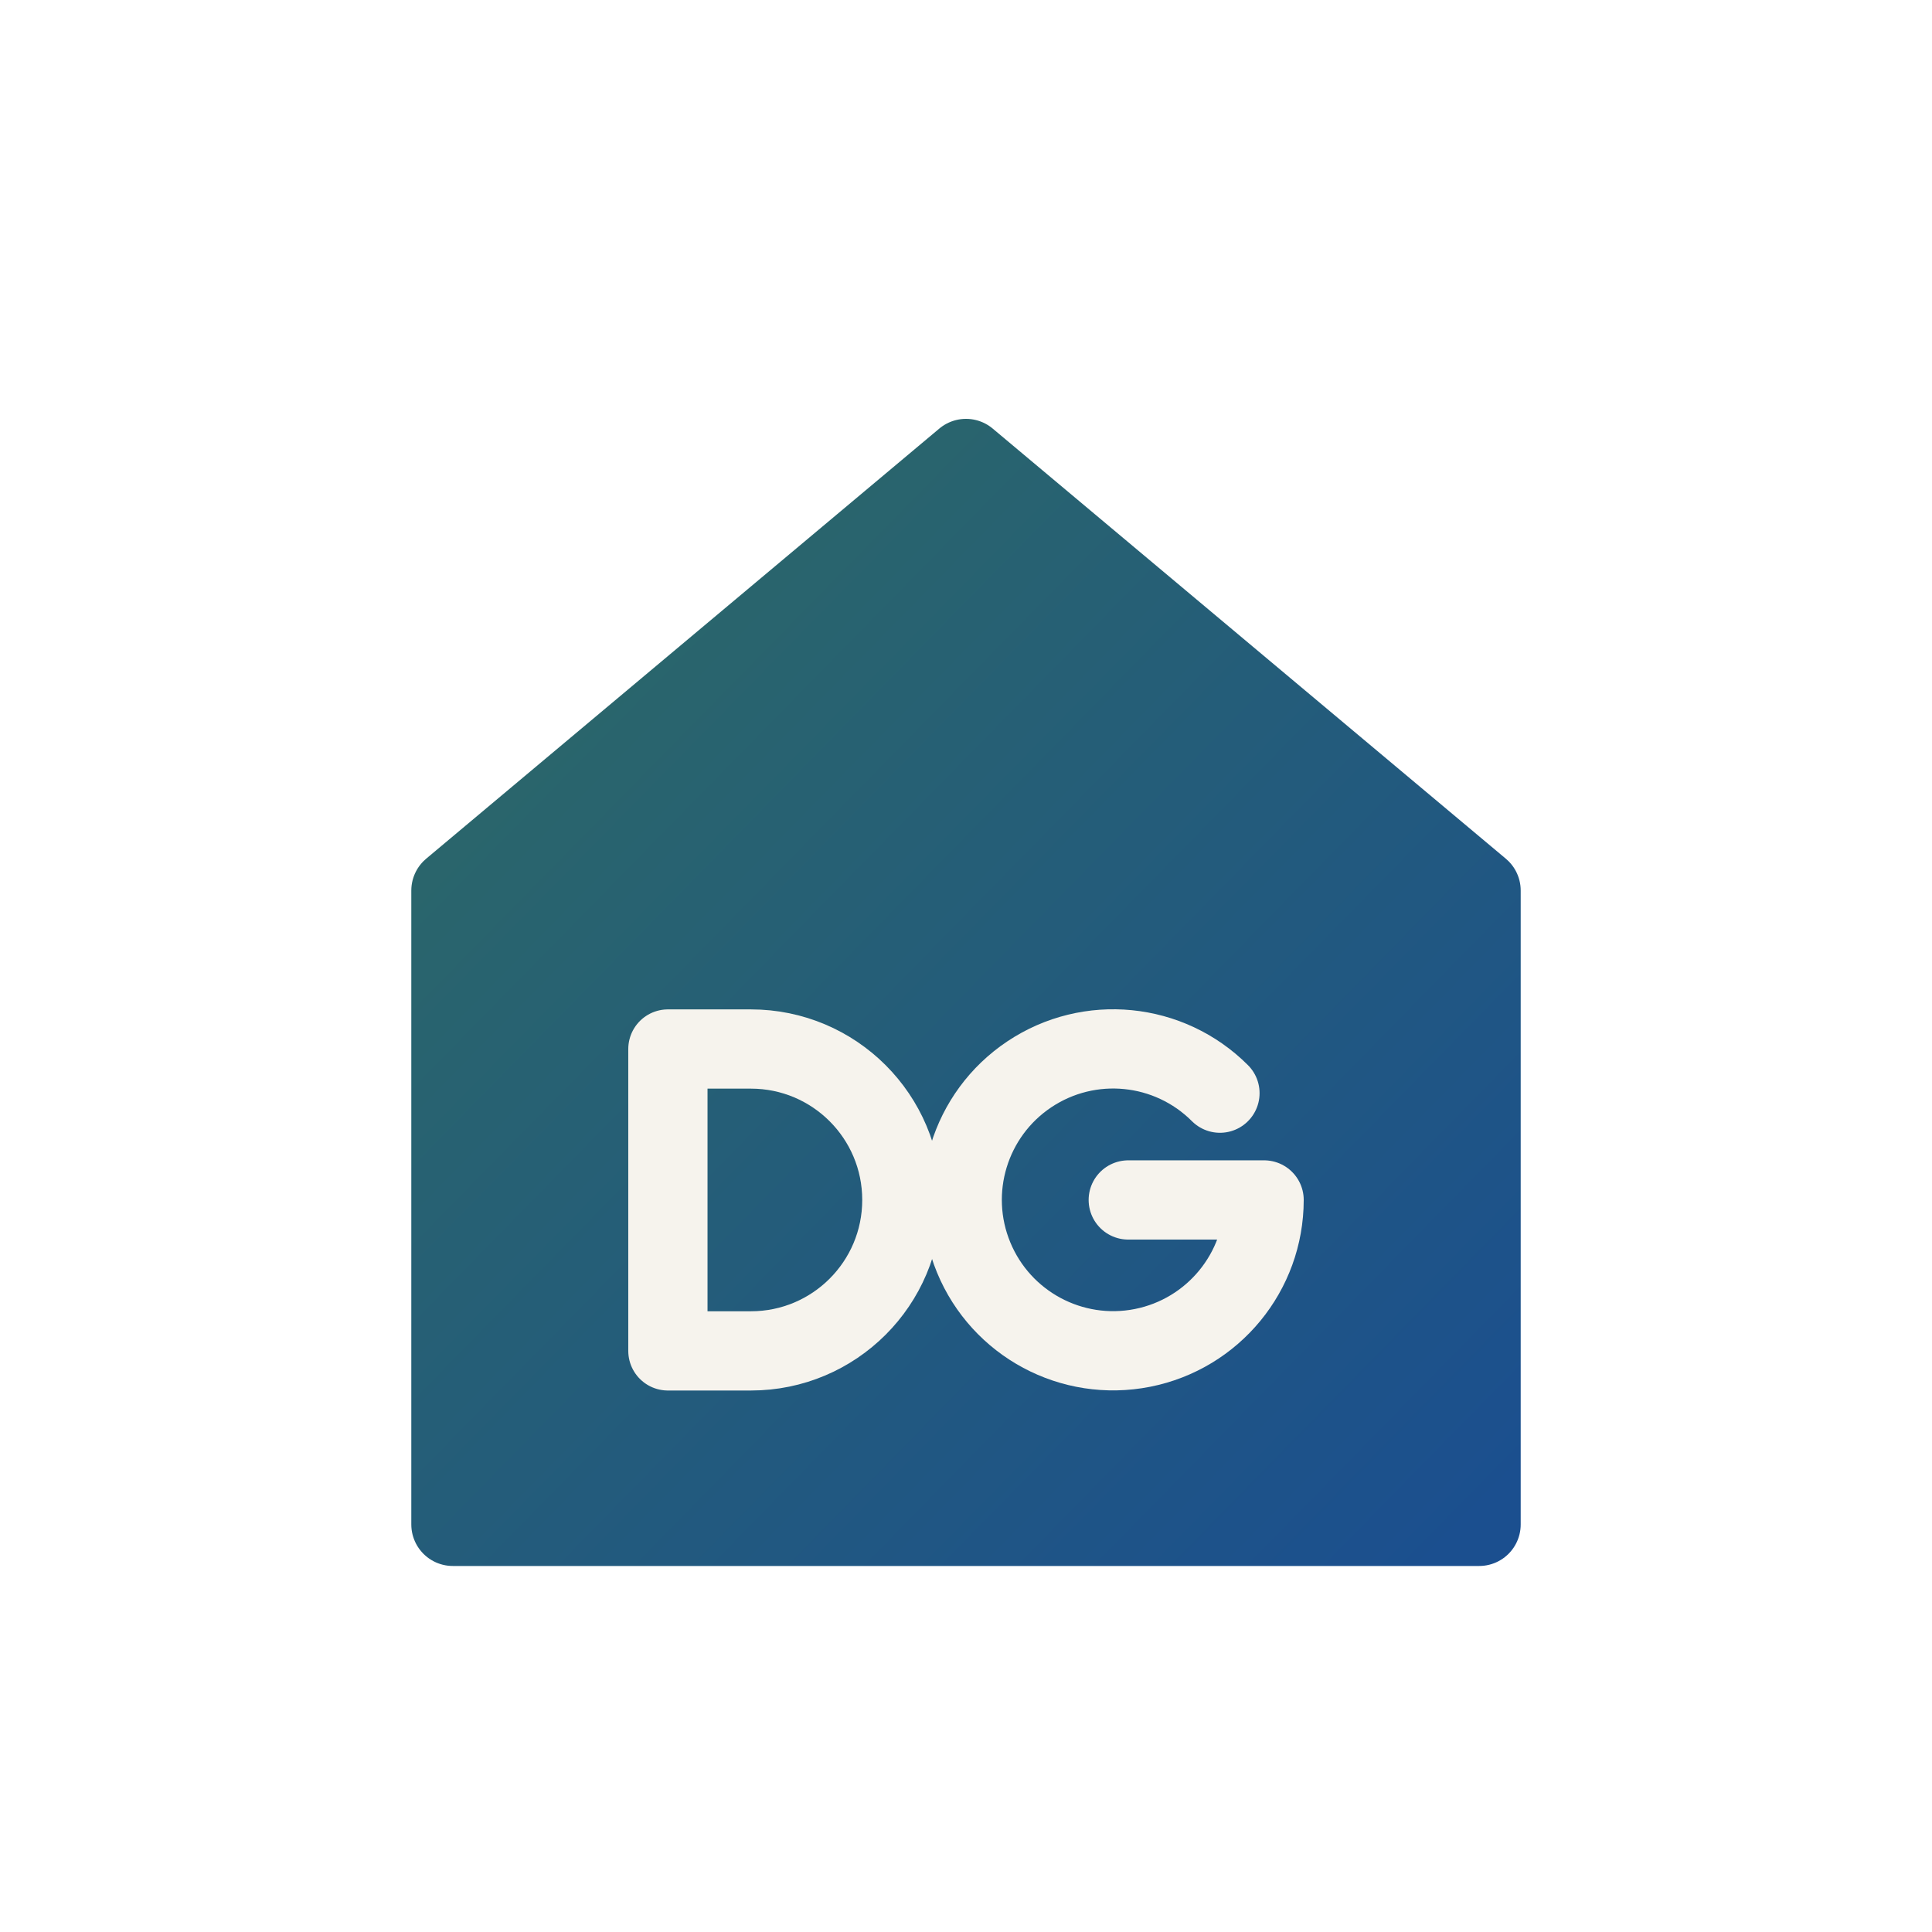
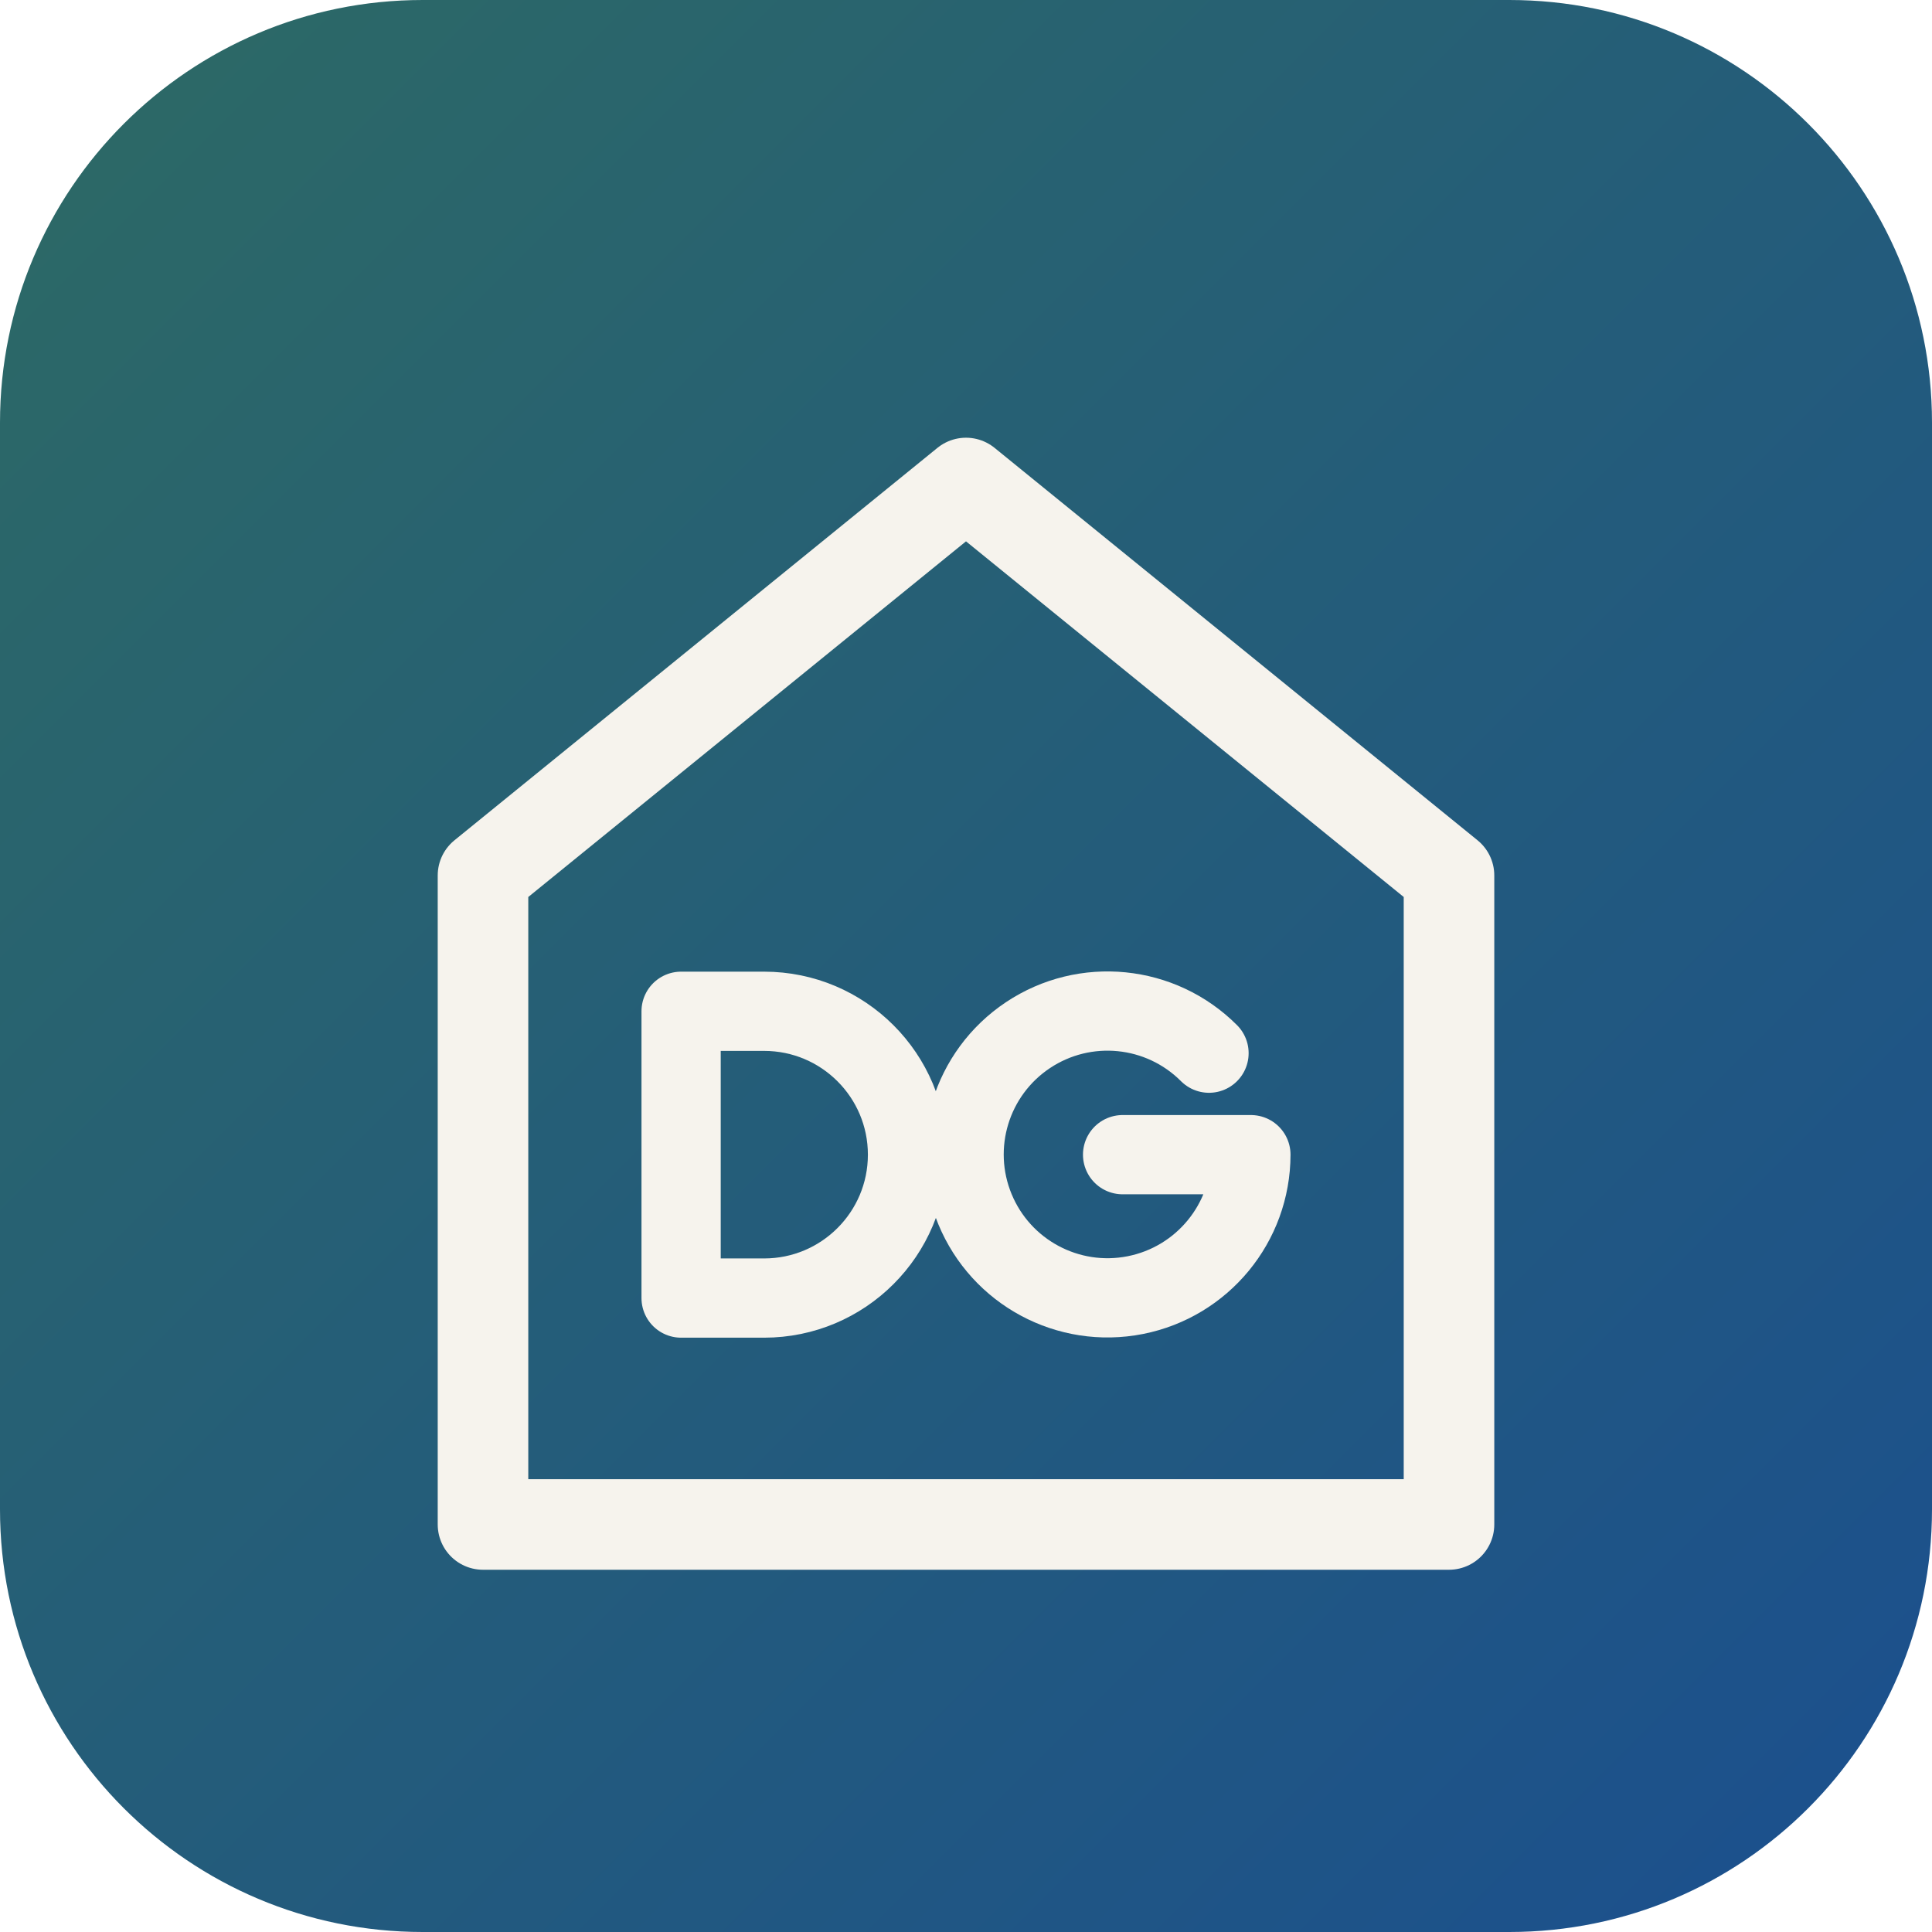
<svg xmlns="http://www.w3.org/2000/svg" viewBox="0 0 512 512">
  <defs>
    <linearGradient id="dg" x1="0" y1="0" x2="1" y2="1">
      <stop offset="0" stop-color="#2D6A64" />
      <stop offset="1" stop-color="#1B4F8F" />
    </linearGradient>
  </defs>
-   <path d="M120 404 V236 L256 122 L392 236 V404 Z" fill="url(#dg)" stroke="url(#dg)" stroke-width="22" stroke-linejoin="round" />
+   <rect width="512" height="512" rx="112" fill="url(#dg)" />
+   <path d="M128 404 V232 L256 128 L384 232 V404 Z" fill="none" stroke="#F6F3ED" stroke-width="24" stroke-linejoin="round" />
  <g fill="none" stroke="#F6F3ED" stroke-width="21" stroke-linecap="round" stroke-linejoin="round">
-     <path d="M177 278 V358 H199 A40 40 0 0 0 199 278 Z" />
-     <path d="M323.3 289.7 A40 40 0 1 0 335 318 H299" />
+     <path d="M180.5 268 V344 H202.5 A38 38 0 0 0 202.5 268 Z" />
+     <path d="M320.4 279.1 A38 38 0 1 0 331.5 306 H297.5" />
  </g>
</svg>
